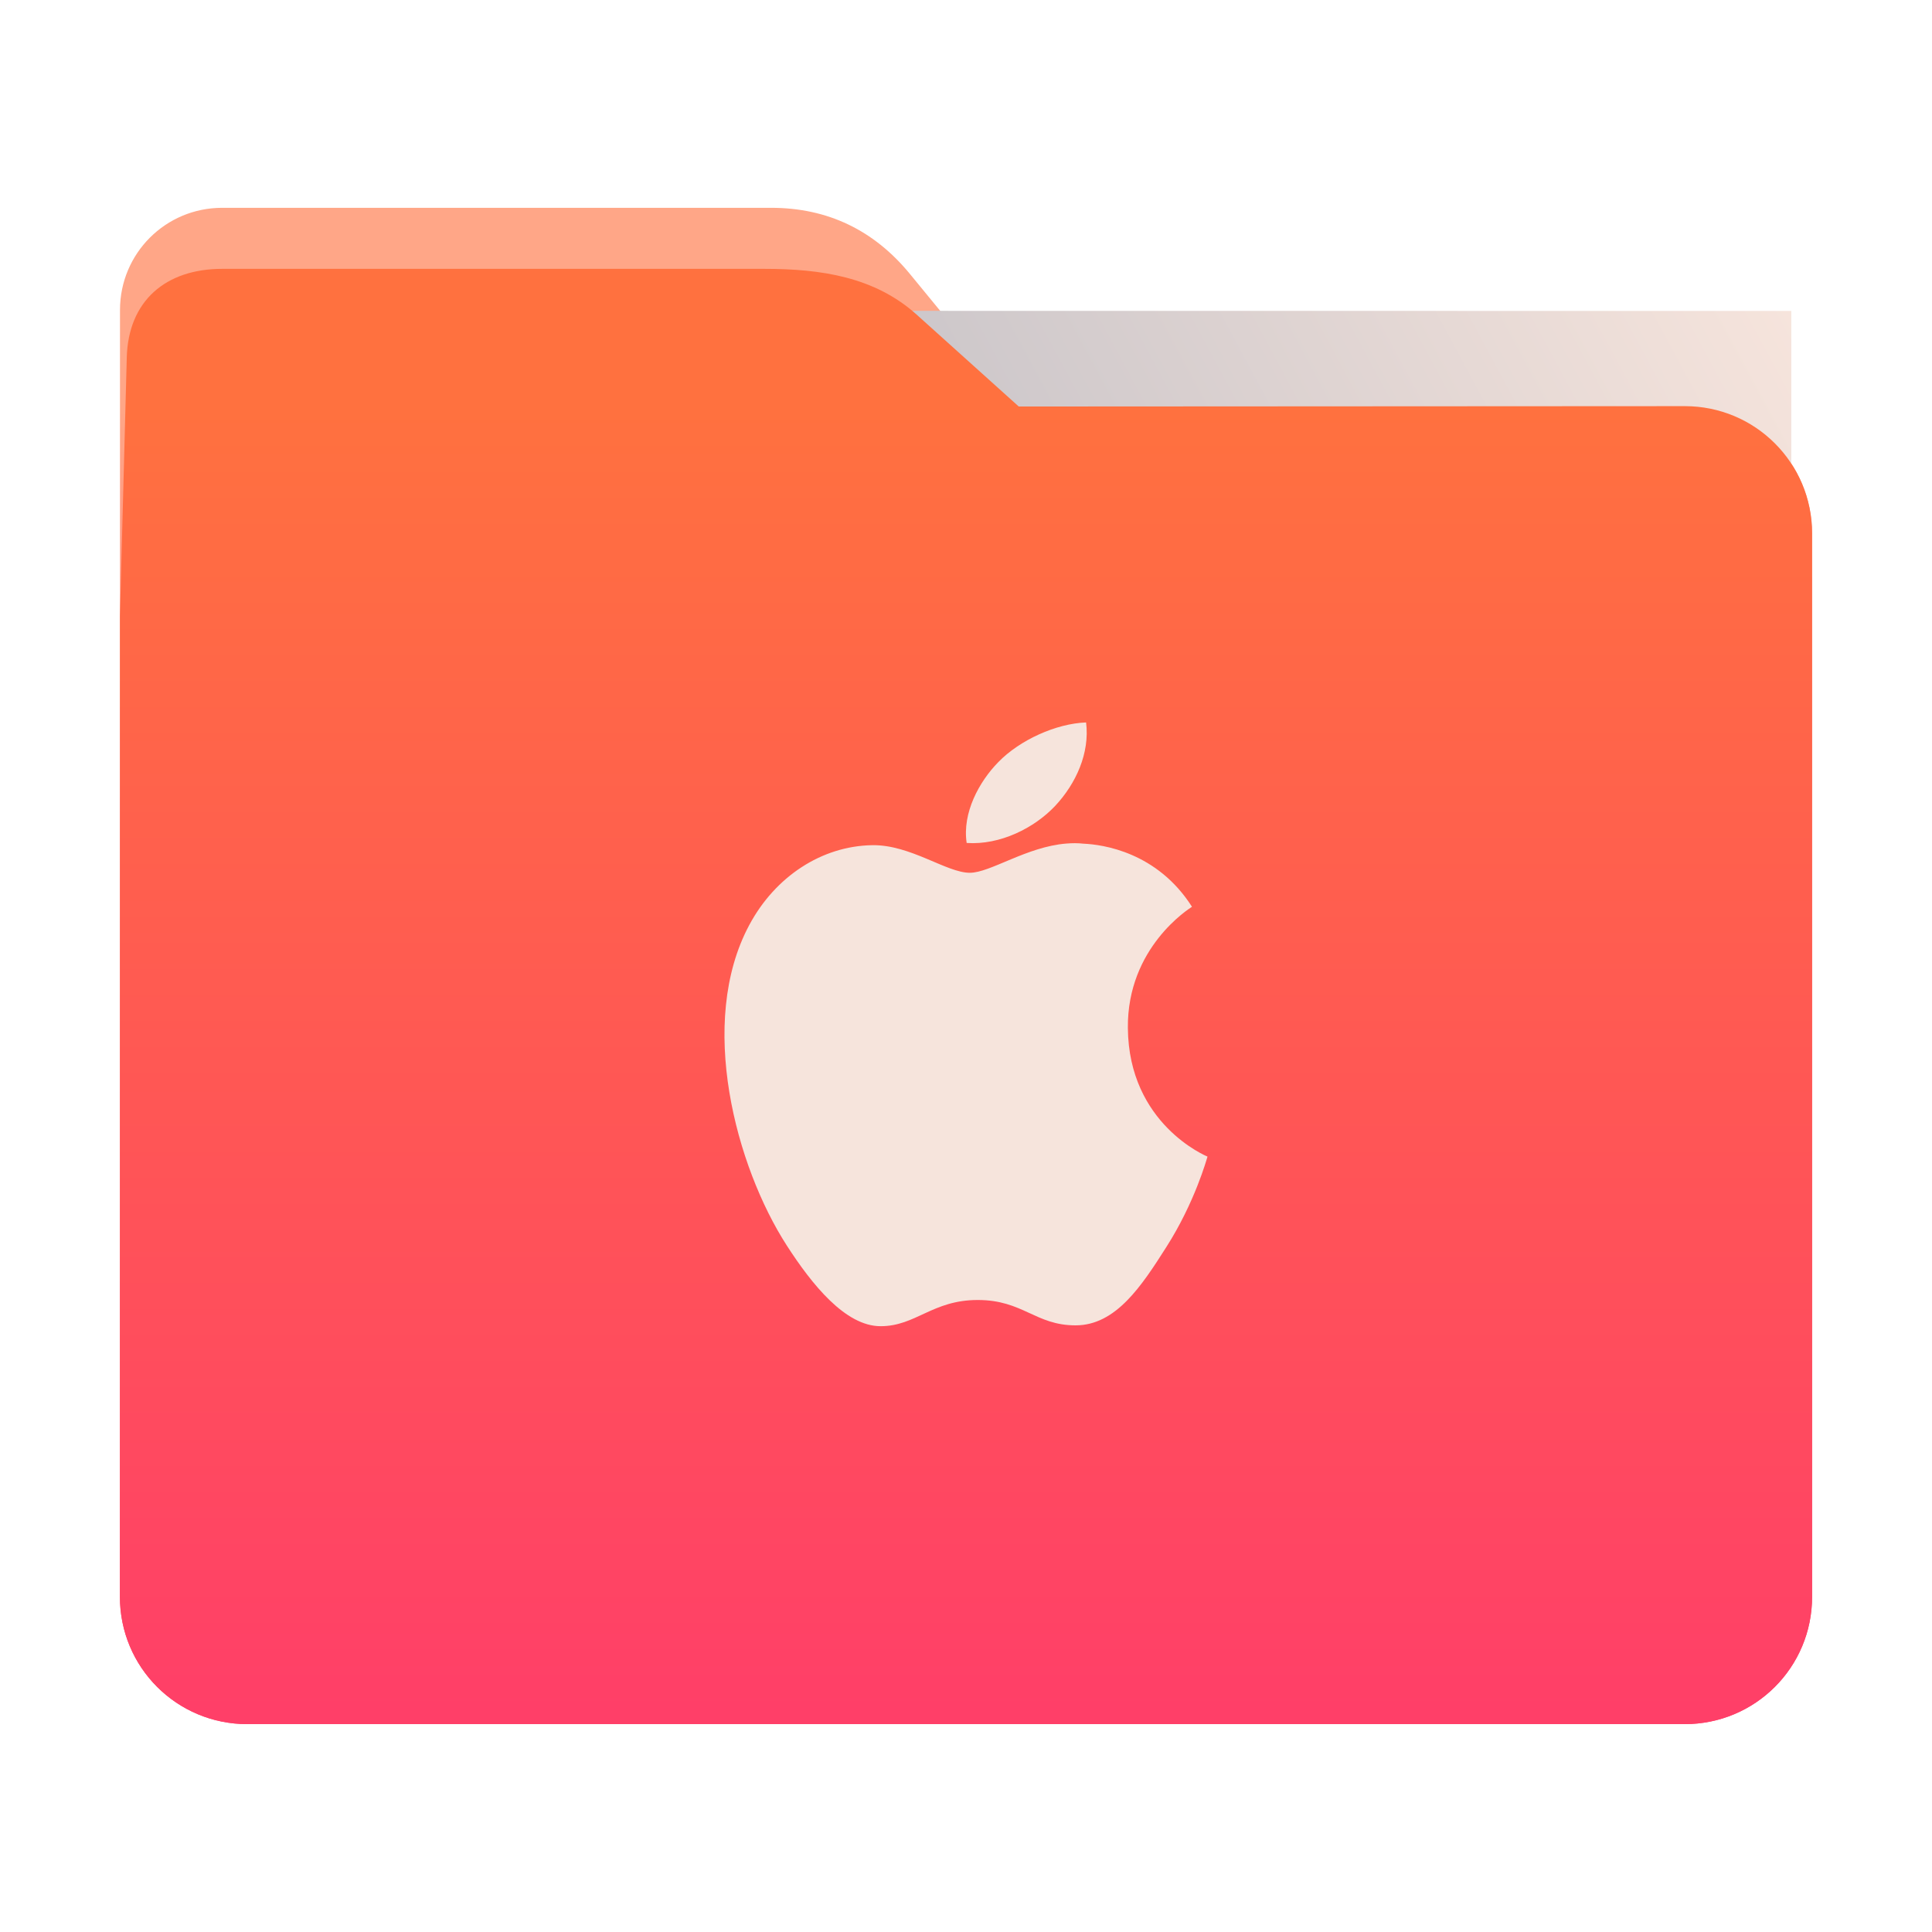
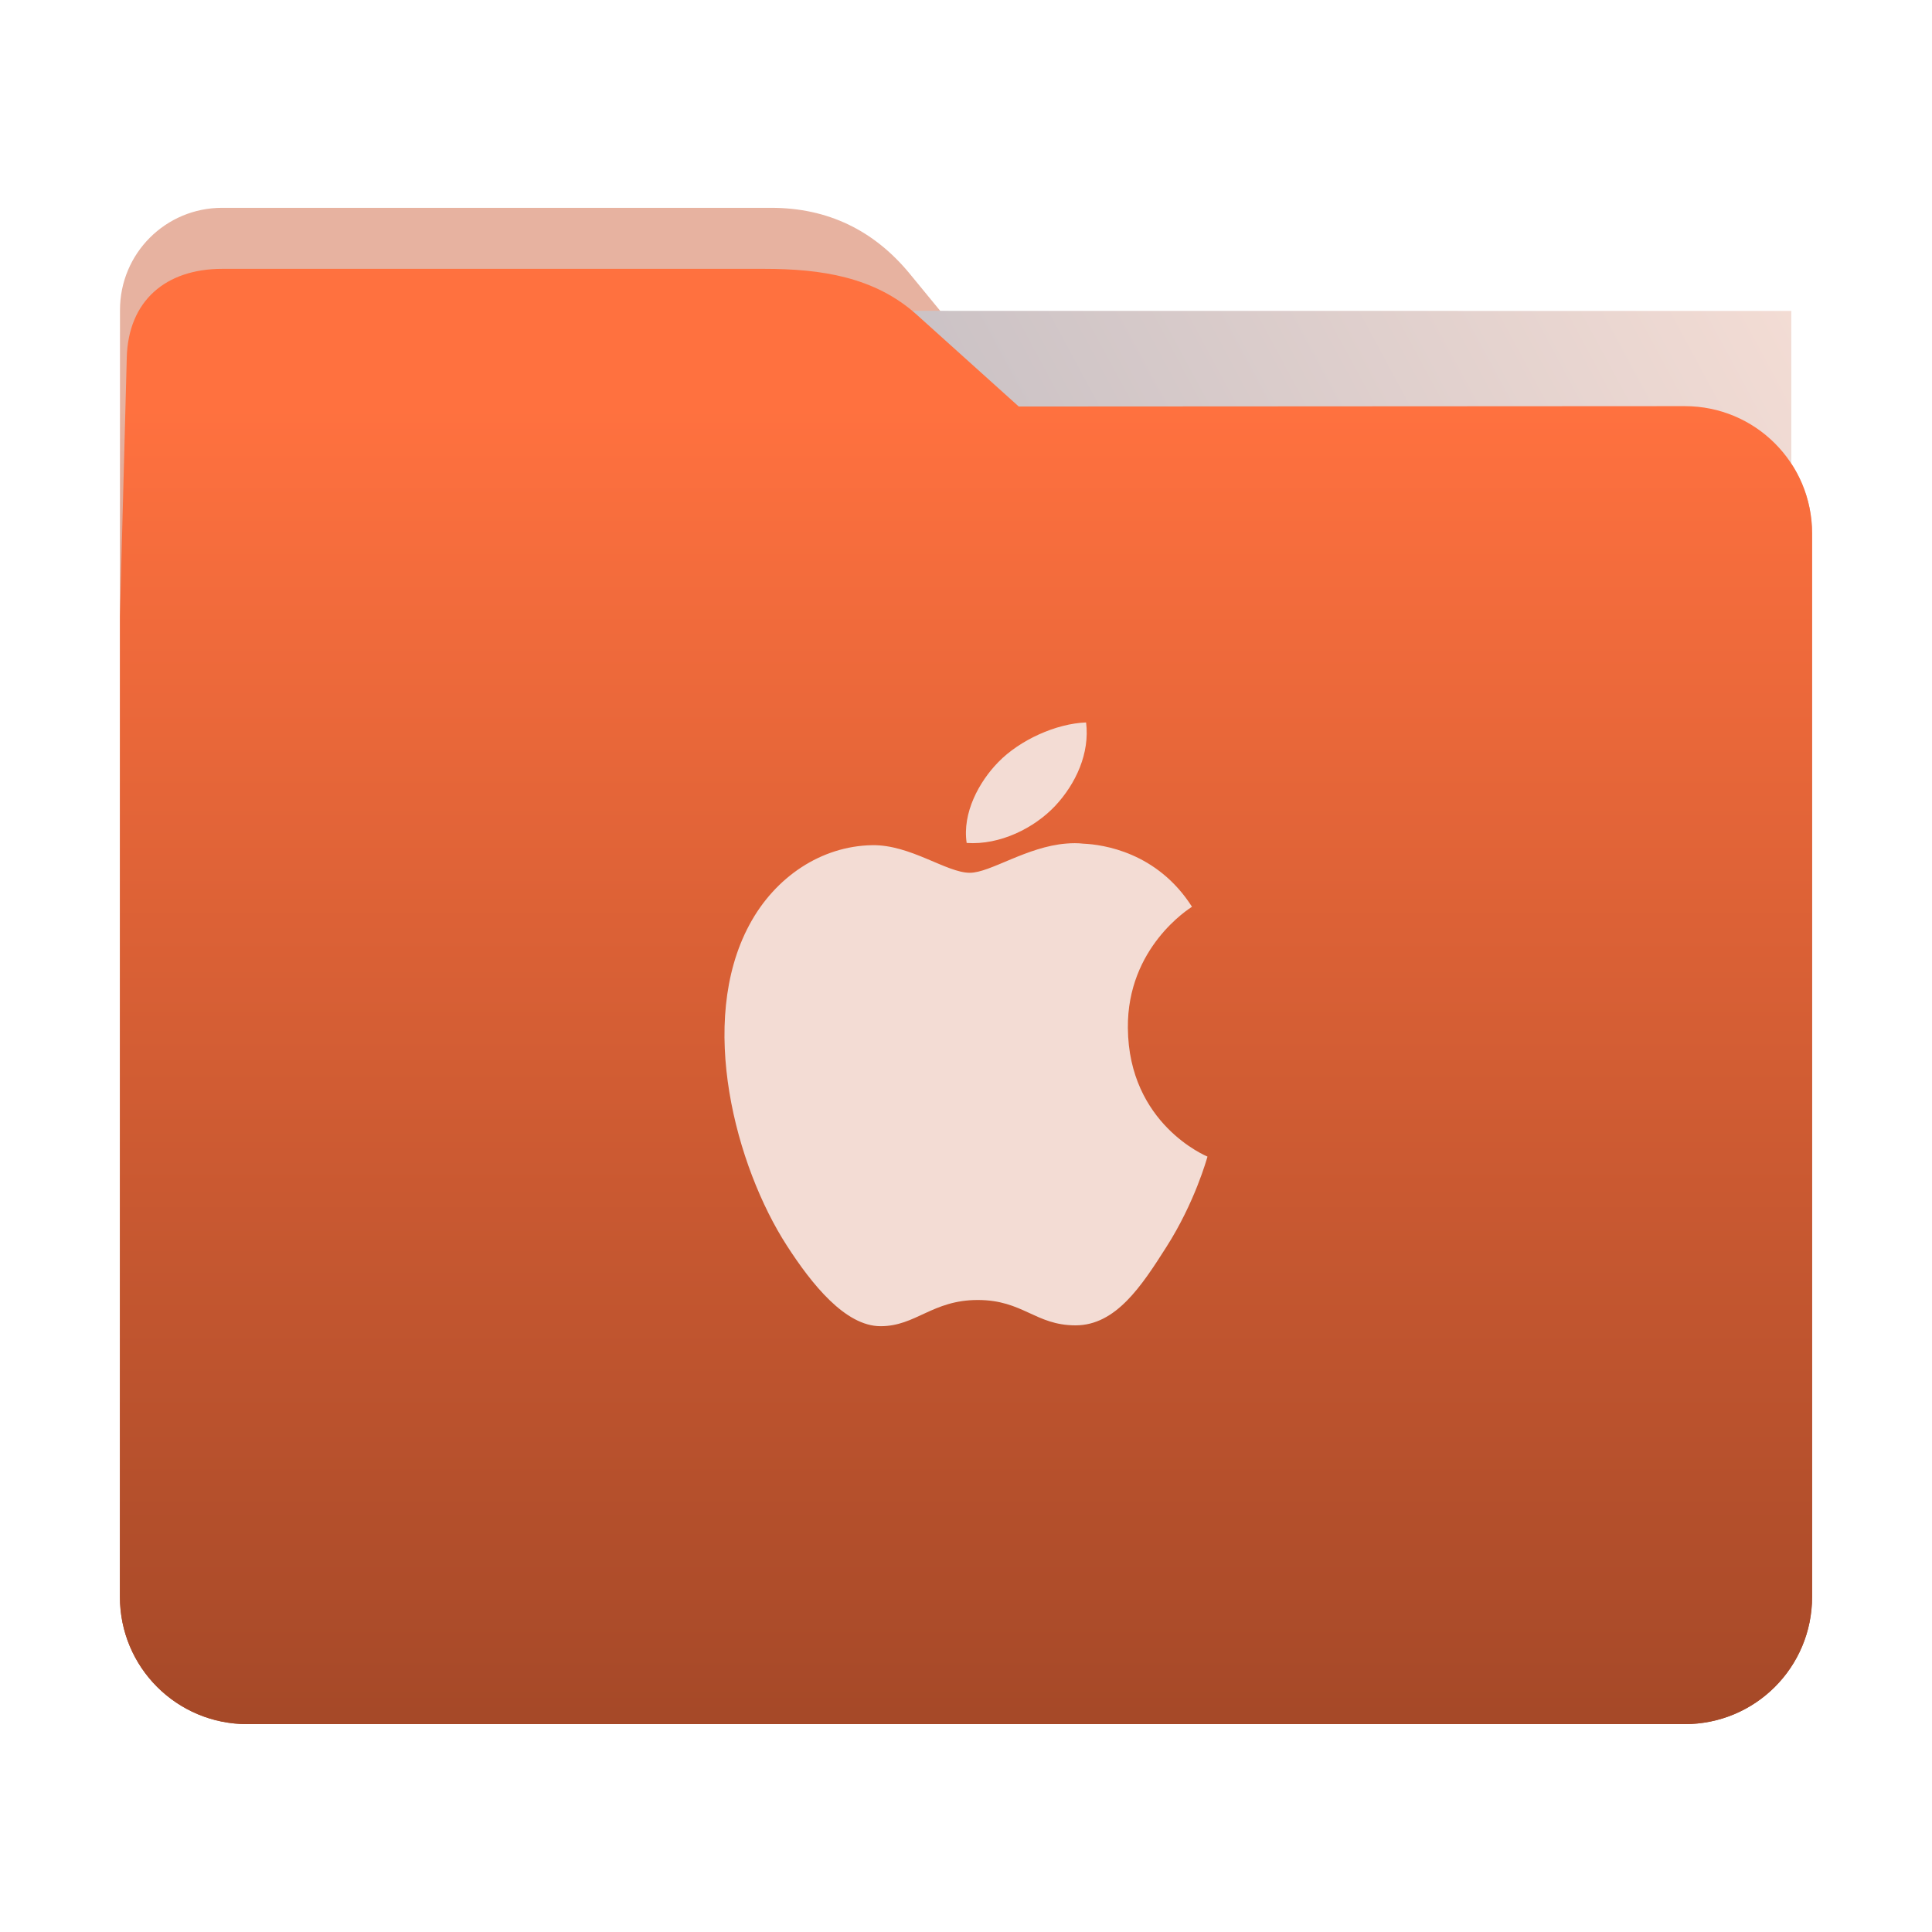
<svg xmlns="http://www.w3.org/2000/svg" xmlns:xlink="http://www.w3.org/1999/xlink" width="32" height="32" version="1" id="svg16">
  <defs id="defs20">
    <linearGradient id="linearGradient820">
-       <stop style="stop-color:#ff3f68;stop-opacity:1" offset="0" id="stop816" />
-       <stop style="stop-color:#ffa687;stop-opacity:1" offset="1" id="stop818" />
+       <stop style="stop-color:#a64928;stop-opacity:1" offset="0" id="stop816" />
+       <stop style="stop-color:#e7b2a0;stop-opacity:1" offset="1" id="stop818" />
    </linearGradient>
    <linearGradient xlink:href="#linearGradient820" id="linearGradient822" x1="16.902" y1="28.475" x2="16.874" y2="6.734" gradientUnits="userSpaceOnUse" />
    <linearGradient gradientTransform="translate(0.0013491,-0.0581684)" xlink:href="#linearGradient990" id="linearGradient829-3" x1="16.872" y1="28.452" x2="16.872" y2="6.792" gradientUnits="userSpaceOnUse" />
    <linearGradient id="linearGradient990">
-       <stop id="stop986" offset="0" style="stop-color:#ff3f68;stop-opacity:1" />
+       <stop id="stop986" offset="0" style="stop-color:#a64928;stop-opacity:1" />
      <stop id="stop988" offset="1" style="stop-color:#ff713f;stop-opacity:1" />
    </linearGradient>
    <linearGradient xlink:href="#linearGradient889" id="linearGradient891" x1="-34.169" y1="21.288" x2="-13.153" y2="7.458" gradientUnits="userSpaceOnUse" gradientTransform="matrix(1.292675,0,0,1.579825,46.67188,-6.634521)" />
    <linearGradient id="linearGradient889">
      <stop style="stop-color:#8998ad;stop-opacity:1" offset="0" id="stop885" />
-       <stop style="stop-color:#f6e4dc;stop-opacity:1" offset="1" id="stop887" />
+       <stop style="stop-color:#f3dcd4;stop-opacity:1" offset="1" id="stop887" />
    </linearGradient>
  </defs>
  <path style="fill:url(#linearGradient822);fill-opacity:1;stroke:none;stroke-width:0.145;stroke-miterlimit:4;stroke-dasharray:none;stroke-opacity:1" d="m 27.904,6.727 c 1.169,-7.39e-4 2.11,0.941 2.11,2.11 V 26.447 c 0,1.169 -0.941,2.11 -2.11,2.11 H 4.096 c -1.169,0 -2.11,-0.941 -2.11,-2.11 l 7.31e-4,-16.245 7.32e-4,-5.067 c 0,-0.938 0.755,-1.693 1.693,-1.693 h 9.091 c 0.938,0 1.705,0.371 2.3,1.096 l 1.802,2.195 z" id="rect4549-3" />
  <rect style="opacity:1;vector-effect:none;fill:url(#linearGradient891);fill-opacity:1;fill-rule:nonzero;stroke:none;stroke-width:0.207;stroke-linecap:butt;stroke-linejoin:miter;stroke-miterlimit:4;stroke-dasharray:none;stroke-dashoffset:0;stroke-opacity:1;paint-order:markers stroke fill" id="rect883" width="27.168" height="21.85" x="2.502" y="5.147" transform="matrix(1,1.0125852e-4,-6.7794228e-5,1,0,0)" />
  <path style="fill:url(#linearGradient829-3);fill-opacity:1;stroke:none;stroke-width:0.1;stroke-miterlimit:4;stroke-dasharray:none;stroke-opacity:1" d="m 27.904,6.727 c 1.169,-7.388e-4 2.11,0.941 2.11,2.11 V 26.447 c 0,1.169 -0.941,2.11 -2.11,2.11 H 4.096 c -1.169,0 -2.11,-0.941 -2.11,-2.11 l 7.31e-4,-16.245 0.113,-4.281 c 0.025,-0.937 0.643,-1.468 1.581,-1.468 h 8.979 c 0.938,0 1.827,0.132 2.524,0.759 l 1.69,1.521 z" id="rect4549-9" />
-   <path style="opacity:1;fill:#f6e4dc;fill-opacity:1" d="m 17.989,11.966 c -0.496,0.018 -1.097,0.29 -1.453,0.656 -0.319,0.325 -0.6,0.842 -0.525,1.34 0.553,0.038 1.12,-0.247 1.465,-0.613 0.344,-0.367 0.577,-0.875 0.513,-1.383 z m -0.328,2.006 c -0.657,0.052 -1.258,0.484 -1.598,0.484 -0.387,0 -0.984,-0.469 -1.619,-0.457 -0.834,0.014 -1.604,0.519 -2.033,1.321 -0.866,1.613 -0.223,4.002 0.621,5.31 0.413,0.64 0.968,1.336 1.553,1.336 0.585,0 0.857,-0.434 1.609,-0.434 0.752,0 0.954,0.42 1.621,0.42 0.667,0 1.093,-0.652 1.502,-1.295 0.474,-0.742 0.671,-1.463 0.683,-1.5 -0.015,-0.007 -1.306,-0.536 -1.319,-2.13 -0.013,-1.335 1.016,-1.977 1.062,-2.008 -0.577,-0.906 -1.476,-1.031 -1.797,-1.045 -0.095,-0.011 -0.191,-0.01 -0.285,-0.002 z" id="path14" />
+   <path style="opacity:1;fill:#f3dcd4;fill-opacity:1" d="m 17.989,11.966 c -0.496,0.018 -1.097,0.29 -1.453,0.656 -0.319,0.325 -0.6,0.842 -0.525,1.34 0.553,0.038 1.12,-0.247 1.465,-0.613 0.344,-0.367 0.577,-0.875 0.513,-1.383 z m -0.328,2.006 c -0.657,0.052 -1.258,0.484 -1.598,0.484 -0.387,0 -0.984,-0.469 -1.619,-0.457 -0.834,0.014 -1.604,0.519 -2.033,1.321 -0.866,1.613 -0.223,4.002 0.621,5.31 0.413,0.64 0.968,1.336 1.553,1.336 0.585,0 0.857,-0.434 1.609,-0.434 0.752,0 0.954,0.42 1.621,0.42 0.667,0 1.093,-0.652 1.502,-1.295 0.474,-0.742 0.671,-1.463 0.683,-1.5 -0.015,-0.007 -1.306,-0.536 -1.319,-2.13 -0.013,-1.335 1.016,-1.977 1.062,-2.008 -0.577,-0.906 -1.476,-1.031 -1.797,-1.045 -0.095,-0.011 -0.191,-0.01 -0.285,-0.002 z" id="path14" />
</svg>
